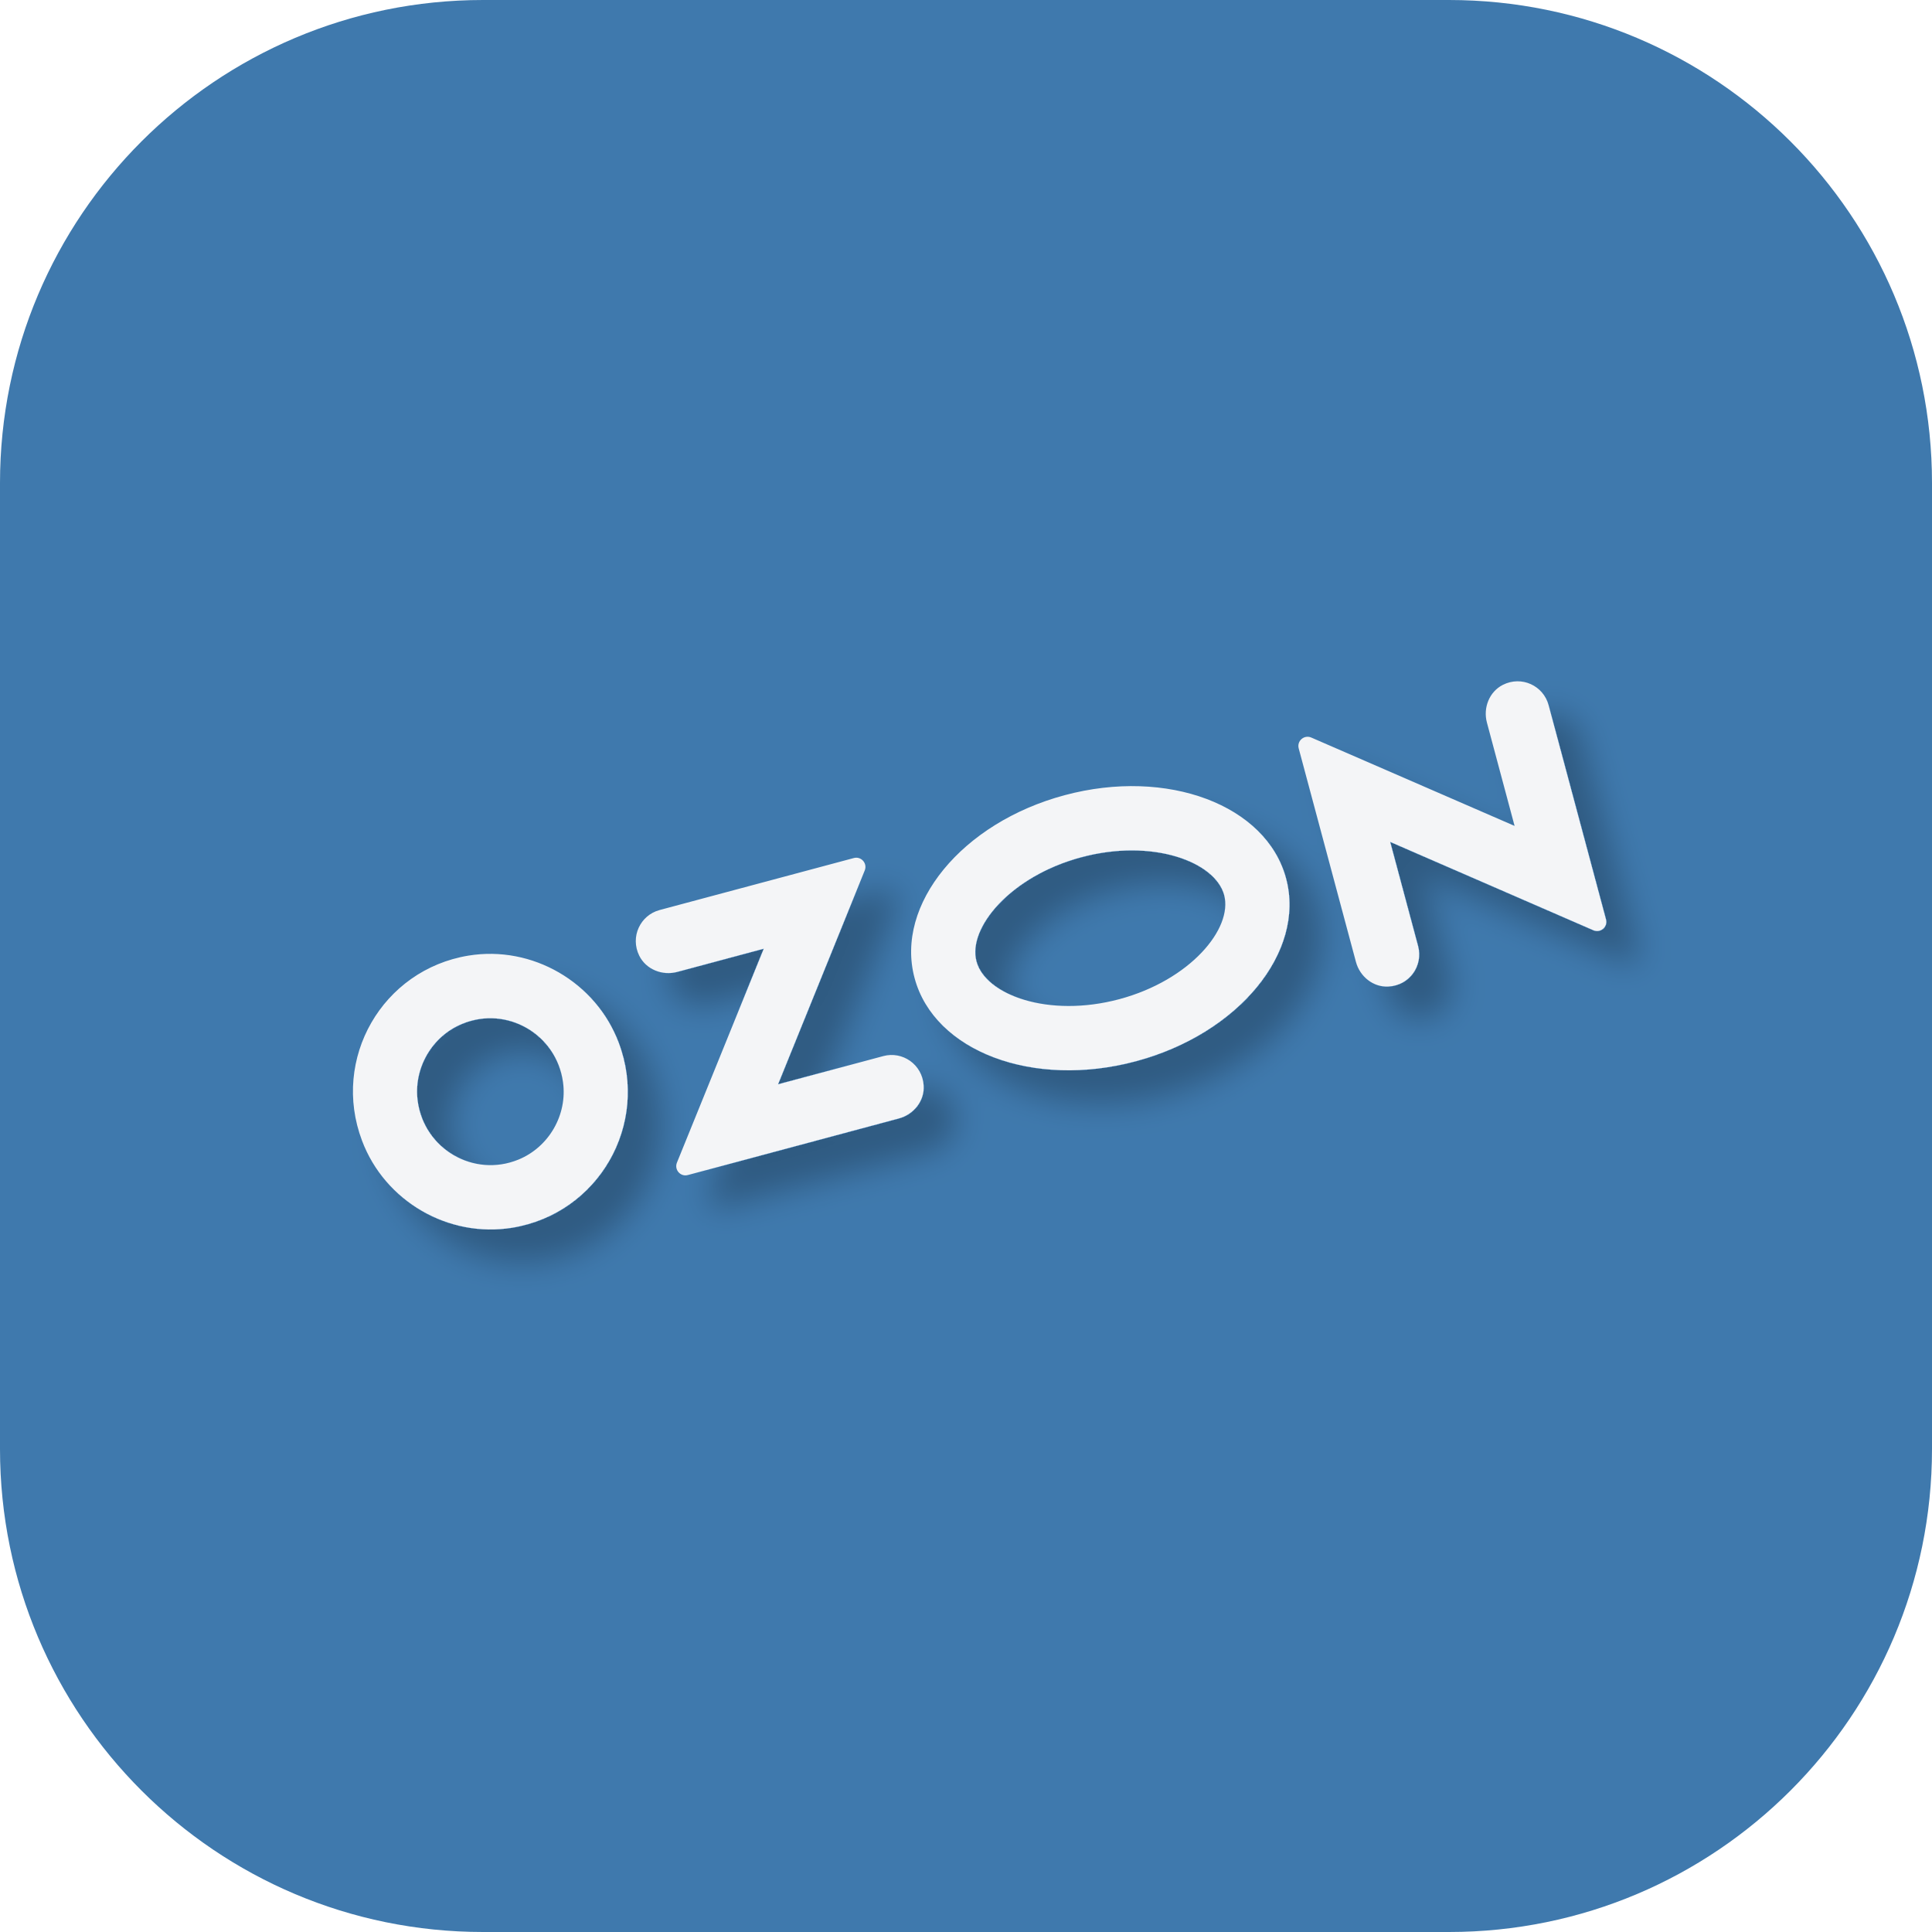
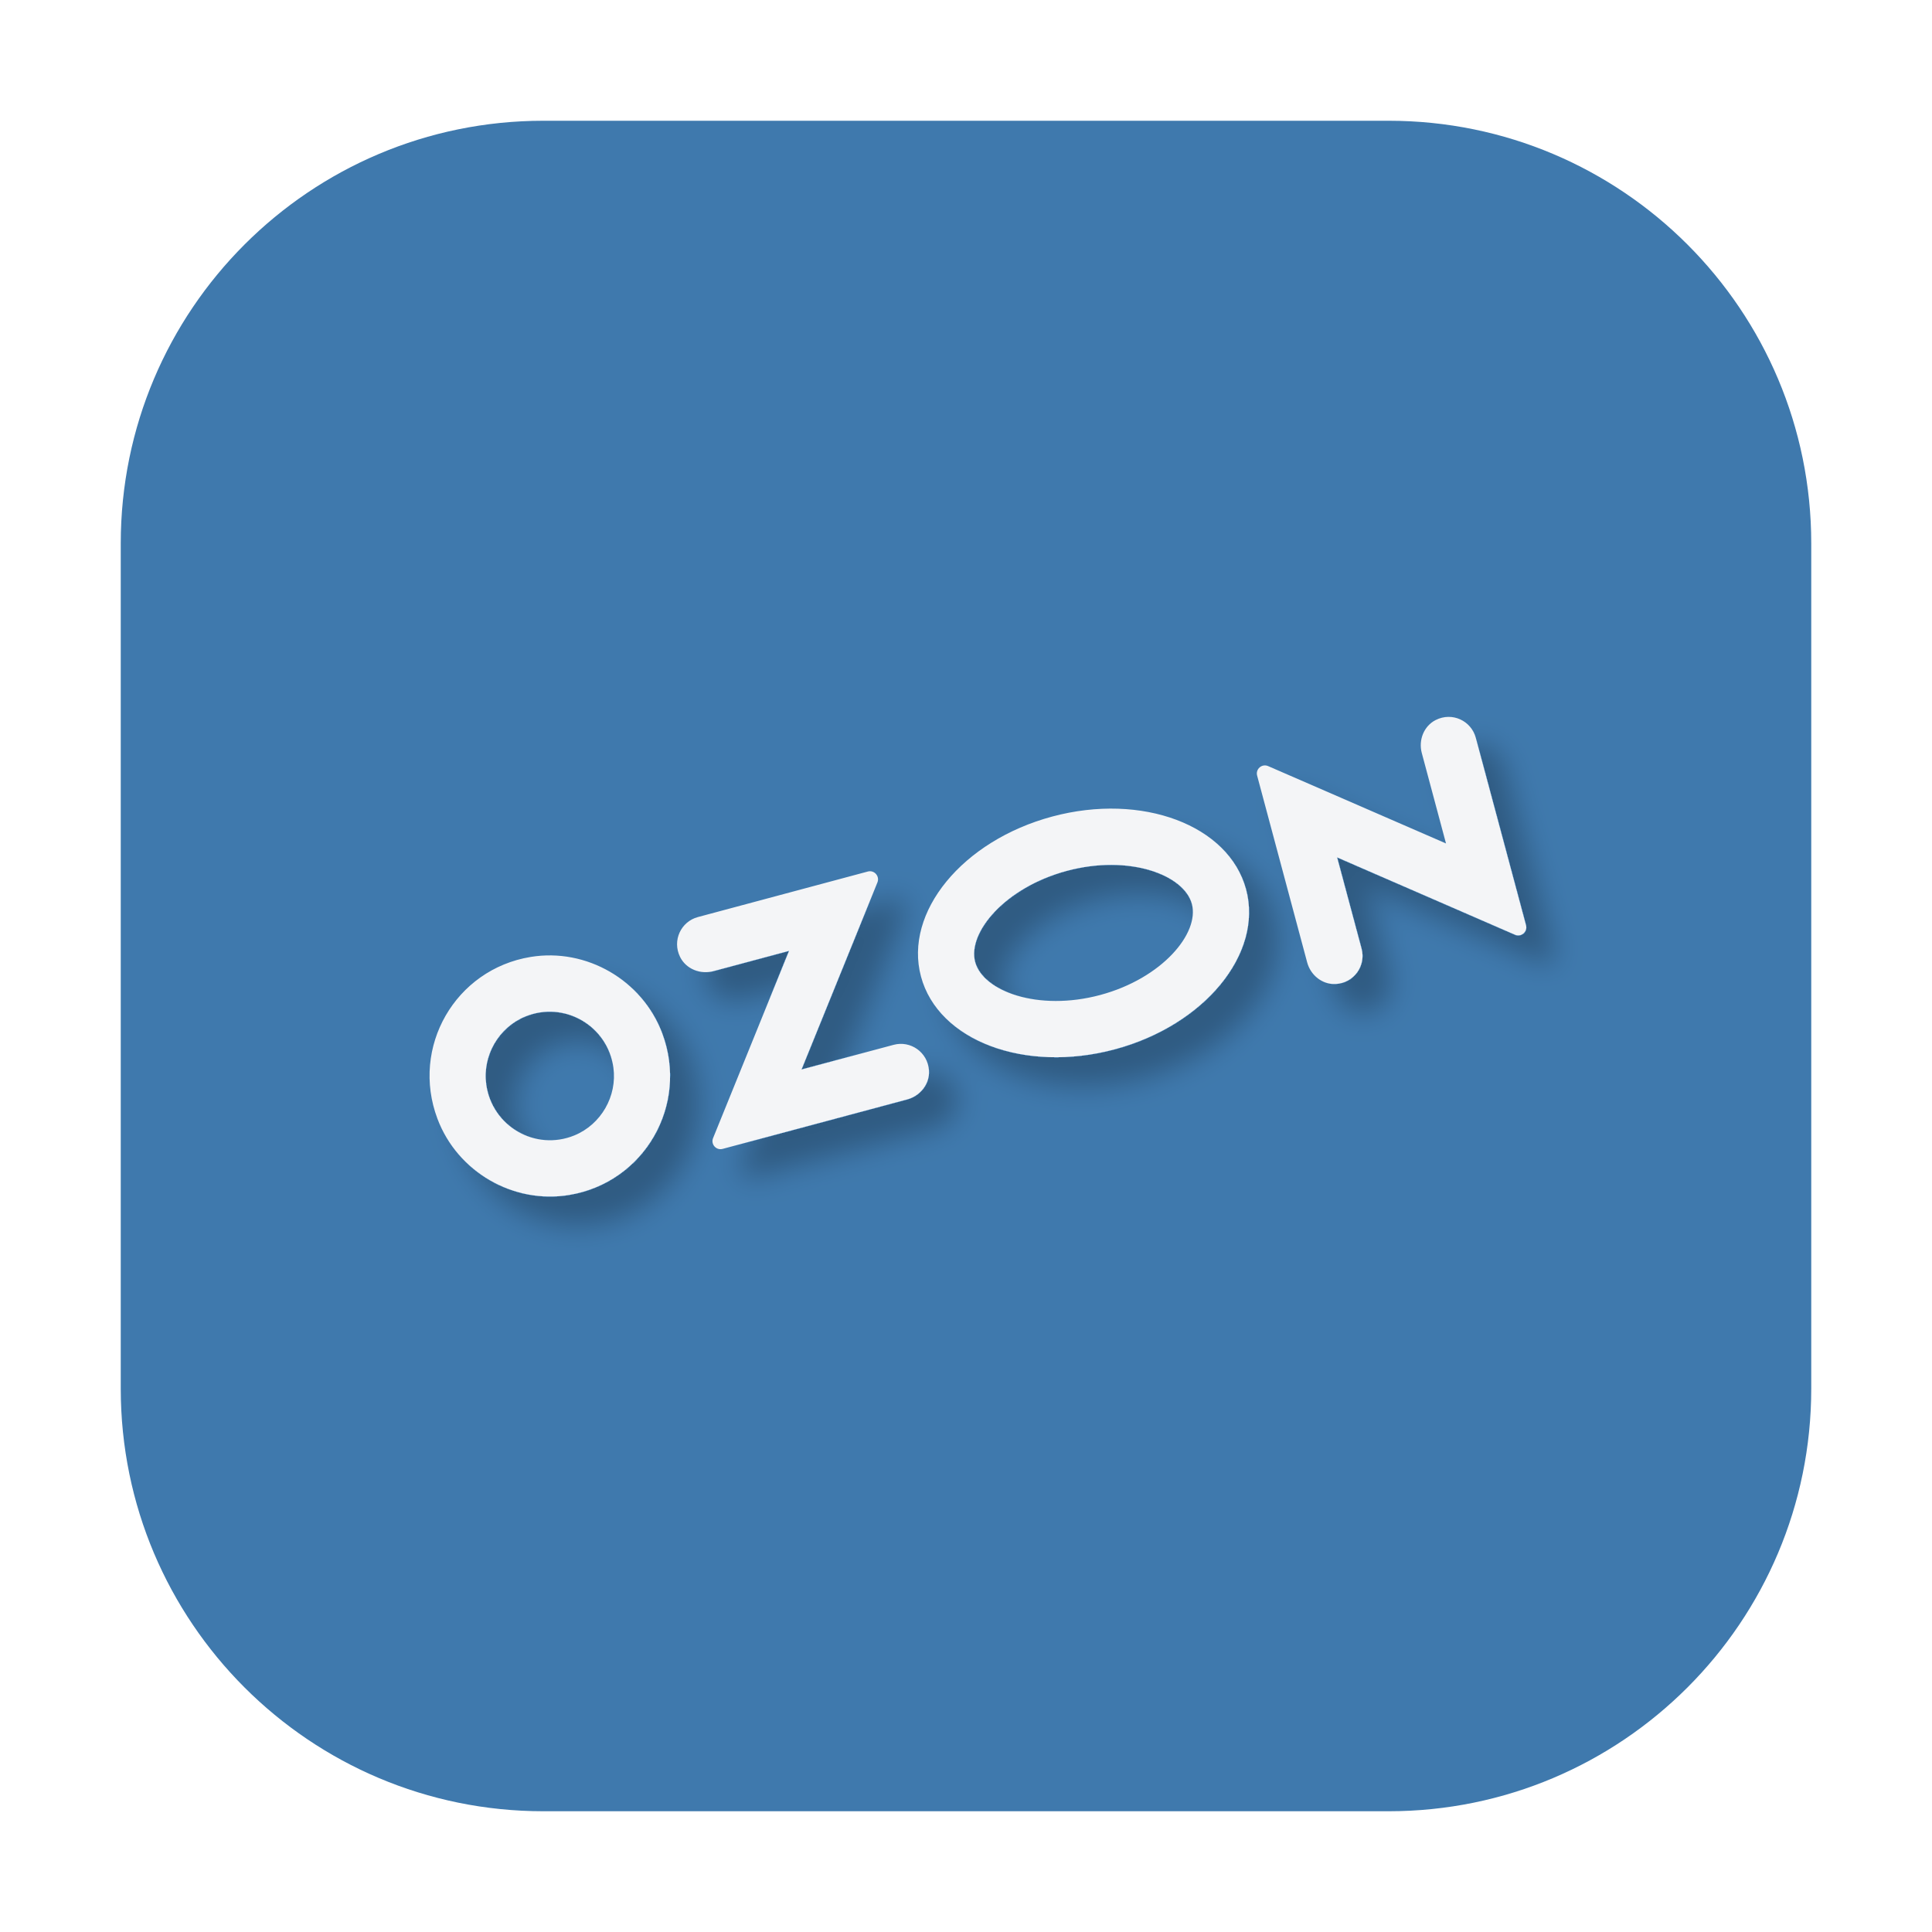
- <svg xmlns="http://www.w3.org/2000/svg" width="24" height="24" viewBox="0 0 24 24" fill="none">
-   <rect width="24" height="24" rx="6" fill="#3F79AD" />
-   <g filter="url(#filter0_d_279_812)">
-     <path fill-rule="evenodd" clip-rule="evenodd" d="M5.819 11.871C6.611 11.741 7.403 12.2 7.686 12.953C8.07 13.971 7.434 15.075 6.364 15.251C5.572 15.381 4.78 14.923 4.497 14.169C4.113 13.152 4.749 12.047 5.819 11.871ZM6.44 14.405C6.819 14.25 7.05 13.848 6.994 13.443C6.913 12.847 6.297 12.49 5.743 12.718C5.364 12.872 5.133 13.274 5.189 13.68C5.27 14.275 5.886 14.632 6.44 14.405ZM10.606 10.659C10.698 10.634 10.778 10.725 10.742 10.813L9.665 13.47L10.973 13.119C11.211 13.055 11.457 13.222 11.474 13.484C11.487 13.675 11.35 13.845 11.165 13.894L8.544 14.597C8.453 14.621 8.374 14.531 8.409 14.443L9.488 11.785L8.414 12.073C8.229 12.123 8.026 12.044 7.941 11.872C7.825 11.637 7.955 11.369 8.193 11.305L10.606 10.659ZM18.668 8.508C18.903 8.389 19.173 8.519 19.237 8.759L19.95 11.421C19.975 11.514 19.882 11.594 19.794 11.556L17.269 10.458L17.616 11.753C17.68 11.994 17.512 12.241 17.248 12.255C17.06 12.266 16.893 12.132 16.844 11.949L16.133 9.297C16.108 9.204 16.201 9.124 16.289 9.162L18.815 10.26L18.471 8.976C18.422 8.793 18.5 8.594 18.668 8.508ZM13.226 9.878C14.5 9.536 15.732 9.999 15.976 10.912C16.221 11.825 15.386 12.842 14.111 13.183C12.837 13.525 11.605 13.062 11.361 12.149C11.116 11.236 11.951 10.219 13.226 9.878ZM12.13 11.943C12.241 12.359 13.024 12.648 13.905 12.412C14.785 12.176 15.318 11.534 15.207 11.118C15.095 10.702 14.313 10.413 13.432 10.649C12.552 10.885 12.018 11.527 12.13 11.943Z" fill="#F4F5F7" />
+ <svg xmlns="http://www.w3.org/2000/svg" width="192" height="192" viewBox="0 0 192 192" fill="none">
+   <rect x="12" y="12" width="168" height="168" rx="42" fill="#3F79AD" />
+   <g filter="url(#filter0_d_370_2924)">
+     <path fill-rule="evenodd" clip-rule="evenodd" d="M52.733 95.1C58.277 94.189 63.819 97.399 65.805 102.672C68.488 109.796 64.04 117.526 56.548 118.757C51.003 119.668 45.461 116.459 43.475 111.185C40.791 104.061 45.24 96.331 52.733 95.1ZM57.083 112.835C59.73 111.751 61.347 108.939 60.96 106.098C60.391 101.929 56.081 99.433 52.198 101.023C49.551 102.106 47.932 104.918 48.32 107.76C48.89 111.928 53.199 114.425 57.083 112.835ZM86.244 86.611C86.885 86.439 87.447 87.078 87.197 87.694L79.653 106.287L88.81 103.833C90.478 103.386 92.201 104.556 92.32 106.385C92.406 107.725 91.449 108.913 90.155 109.26L71.809 114.176C71.174 114.346 70.617 113.714 70.865 113.103L78.415 94.497L70.899 96.511C69.605 96.857 68.182 96.307 67.587 95.102C66.776 93.46 67.682 91.585 69.351 91.138L86.244 86.611ZM142.676 71.556C144.32 70.722 146.21 71.633 146.66 73.316L151.653 91.947C151.827 92.597 151.175 93.161 150.559 92.893L132.88 85.204L135.31 94.272C135.761 95.955 134.581 97.689 132.739 97.788C131.419 97.859 130.249 96.923 129.906 95.643L124.932 77.079C124.758 76.429 125.409 75.866 126.025 76.134L143.704 83.823L141.295 74.831C140.952 73.551 141.497 72.155 142.676 71.556ZM104.578 81.145C113.5 78.755 122.121 81.996 123.833 88.385C125.545 94.774 119.7 101.892 110.778 104.282C101.856 106.673 93.237 103.431 91.525 97.042C89.812 90.653 95.657 83.536 104.578 81.145ZM96.909 95.6C97.69 98.511 103.168 100.534 109.331 98.883C115.495 97.231 119.227 92.74 118.447 89.829C117.667 86.917 112.189 84.893 106.025 86.545C99.862 88.196 96.129 92.687 96.909 95.6Z" fill="#F4F5F7" />
  </g>
  <defs>
-     <filter id="filter0_d_279_812" x="4.385" y="8.463" width="16.37" height="7.61" filterUnits="userSpaceOnUse" color-interpolation-filters="sRGB">
+     <filter id="filter0_d_370_2924" x="42.688" y="71.242" width="114.594" height="53.269" filterUnits="userSpaceOnUse" color-interpolation-filters="sRGB">
      <feFlood flood-opacity="0" result="BackgroundImageFix" />
      <feColorMatrix in="SourceAlpha" type="matrix" values="0 0 0 0 0 0 0 0 0 0 0 0 0 0 0 0 0 0 127 0" result="hardAlpha" />
-       <feOffset dx="0.4" dy="0.4" />
-       <feGaussianBlur stdDeviation="0.2" />
+       <feOffset dx="2.8" dy="2.8" />
+       <feGaussianBlur stdDeviation="1.4" />
      <feComposite in2="hardAlpha" operator="out" />
      <feColorMatrix type="matrix" values="0 0 0 0 0 0 0 0 0 0 0 0 0 0 0 0 0 0 0.25 0" />
-       <feBlend mode="normal" in2="BackgroundImageFix" result="effect1_dropShadow_279_812" />
-       <feBlend mode="normal" in="SourceGraphic" in2="effect1_dropShadow_279_812" result="shape" />
+       <feBlend mode="normal" in2="BackgroundImageFix" result="effect1_dropShadow_370_2924" />
+       <feBlend mode="normal" in="SourceGraphic" in2="effect1_dropShadow_370_2924" result="shape" />
    </filter>
  </defs>
</svg>
